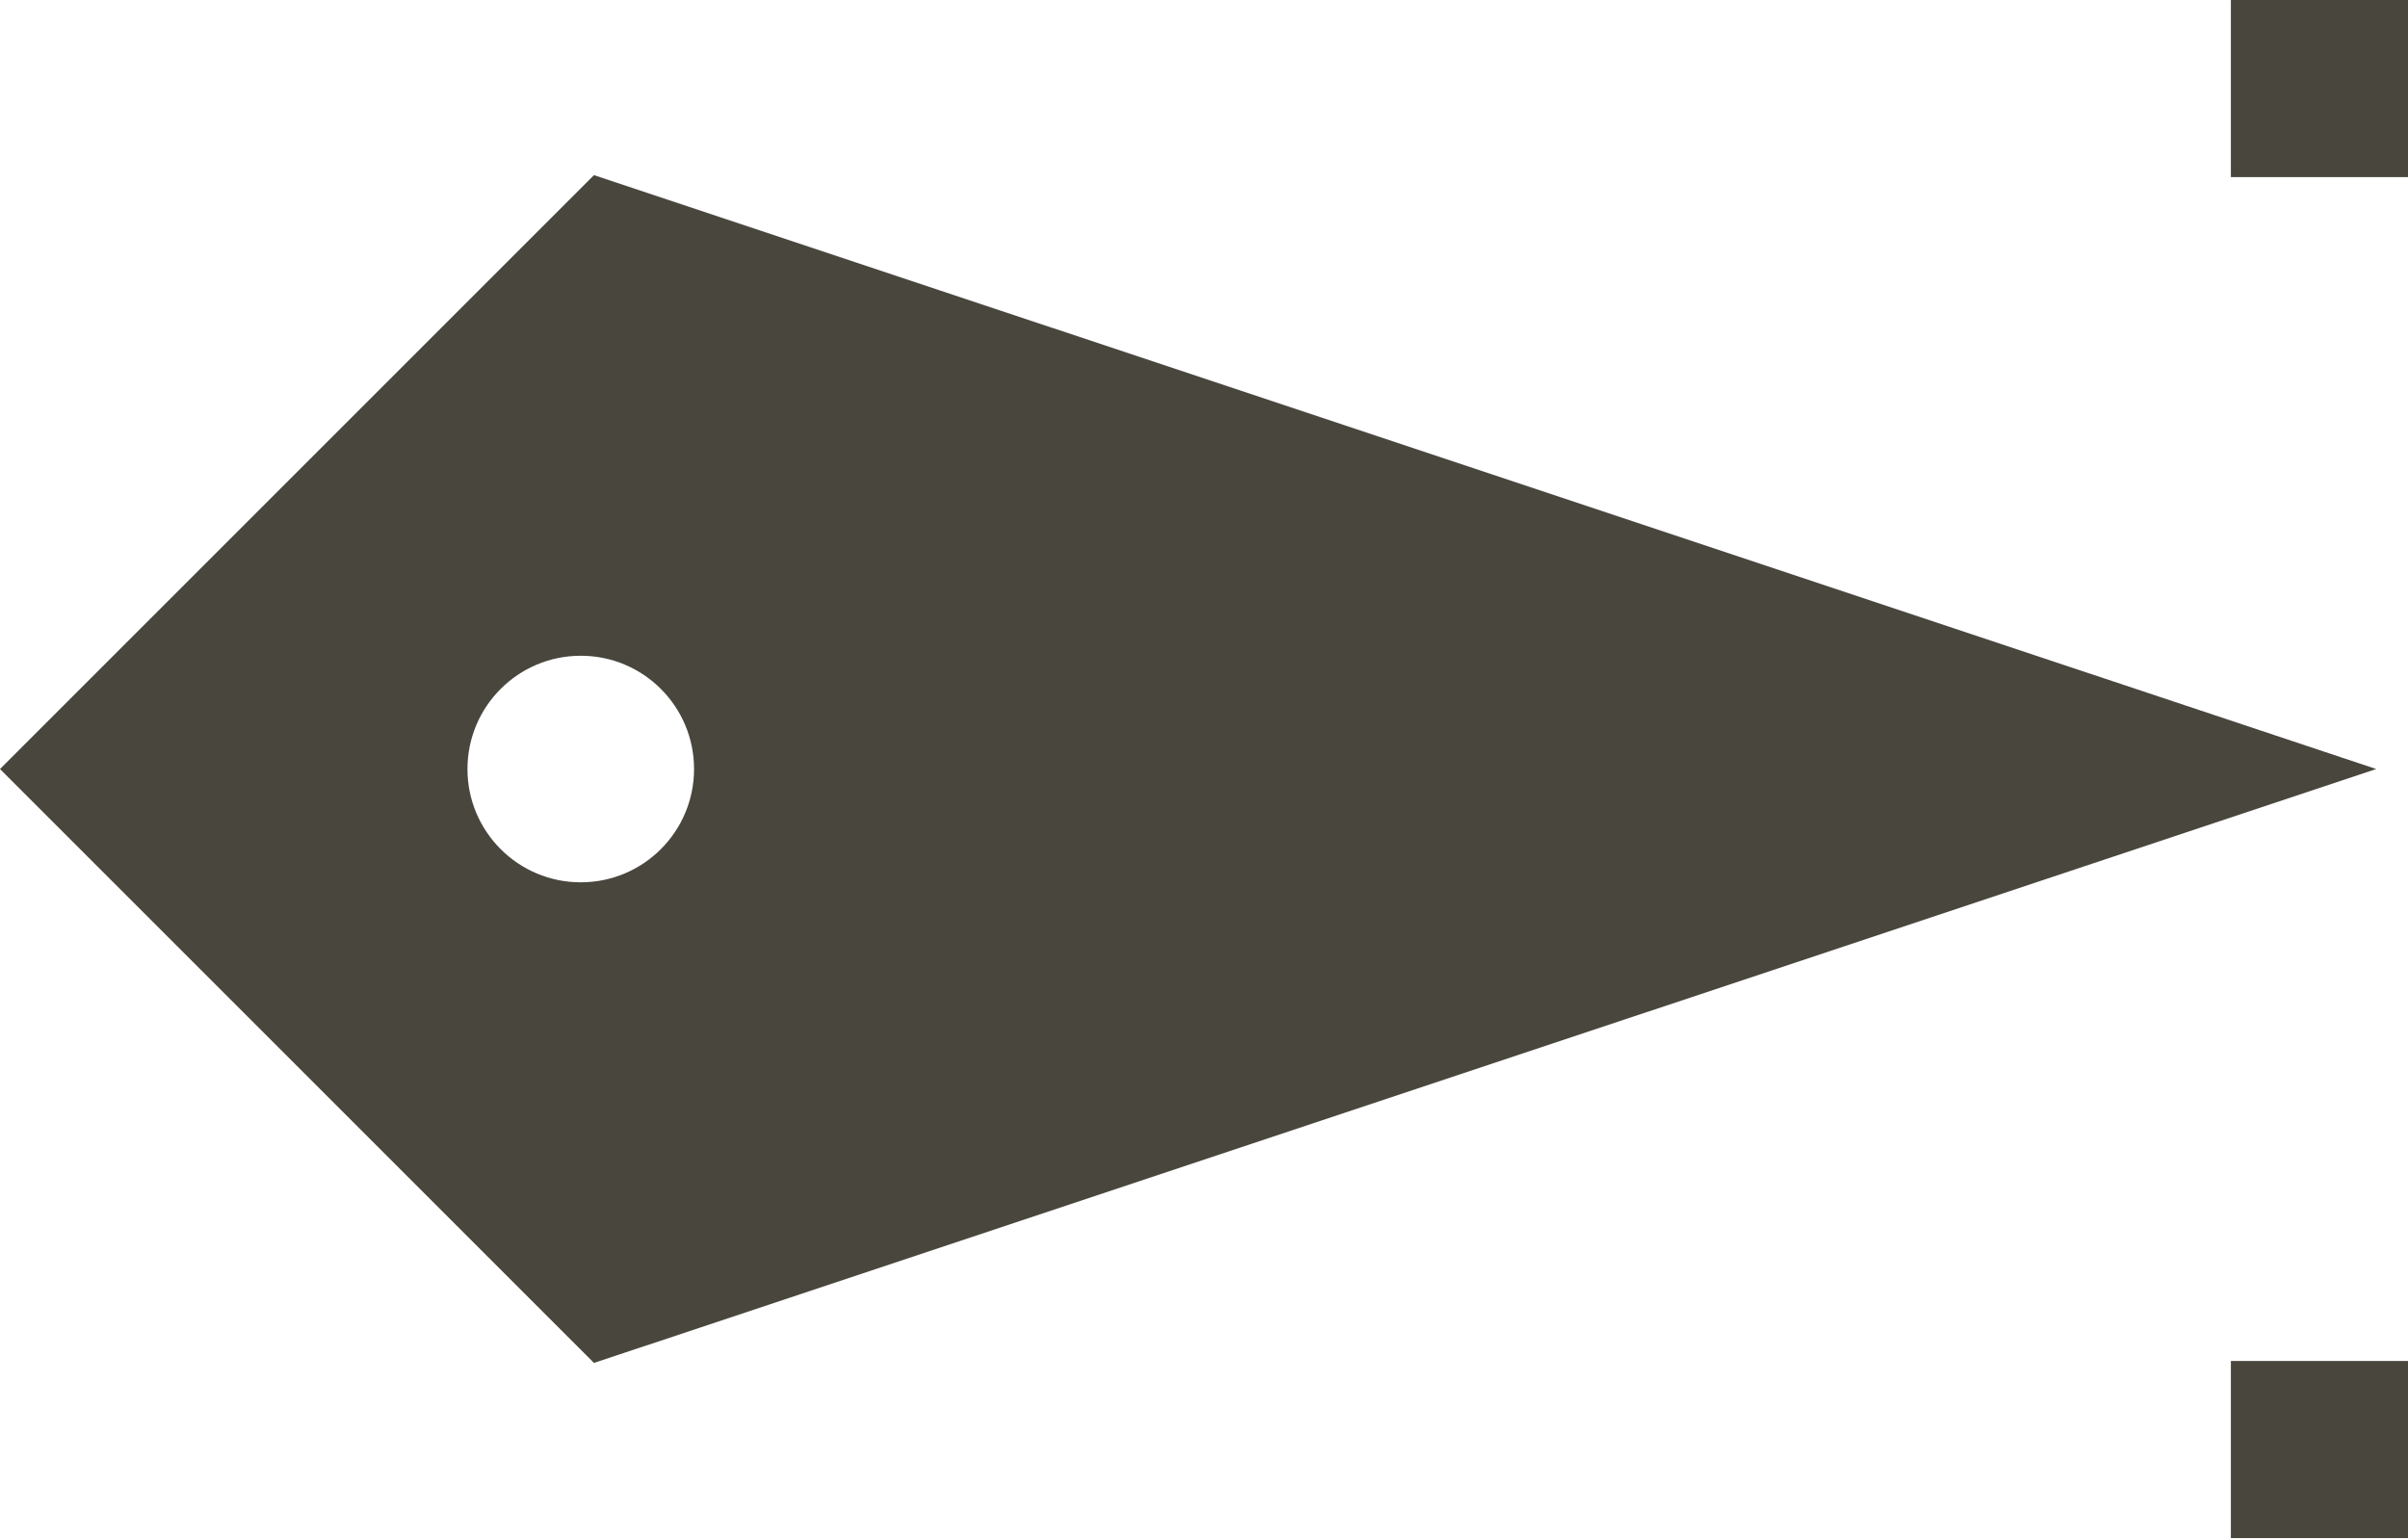
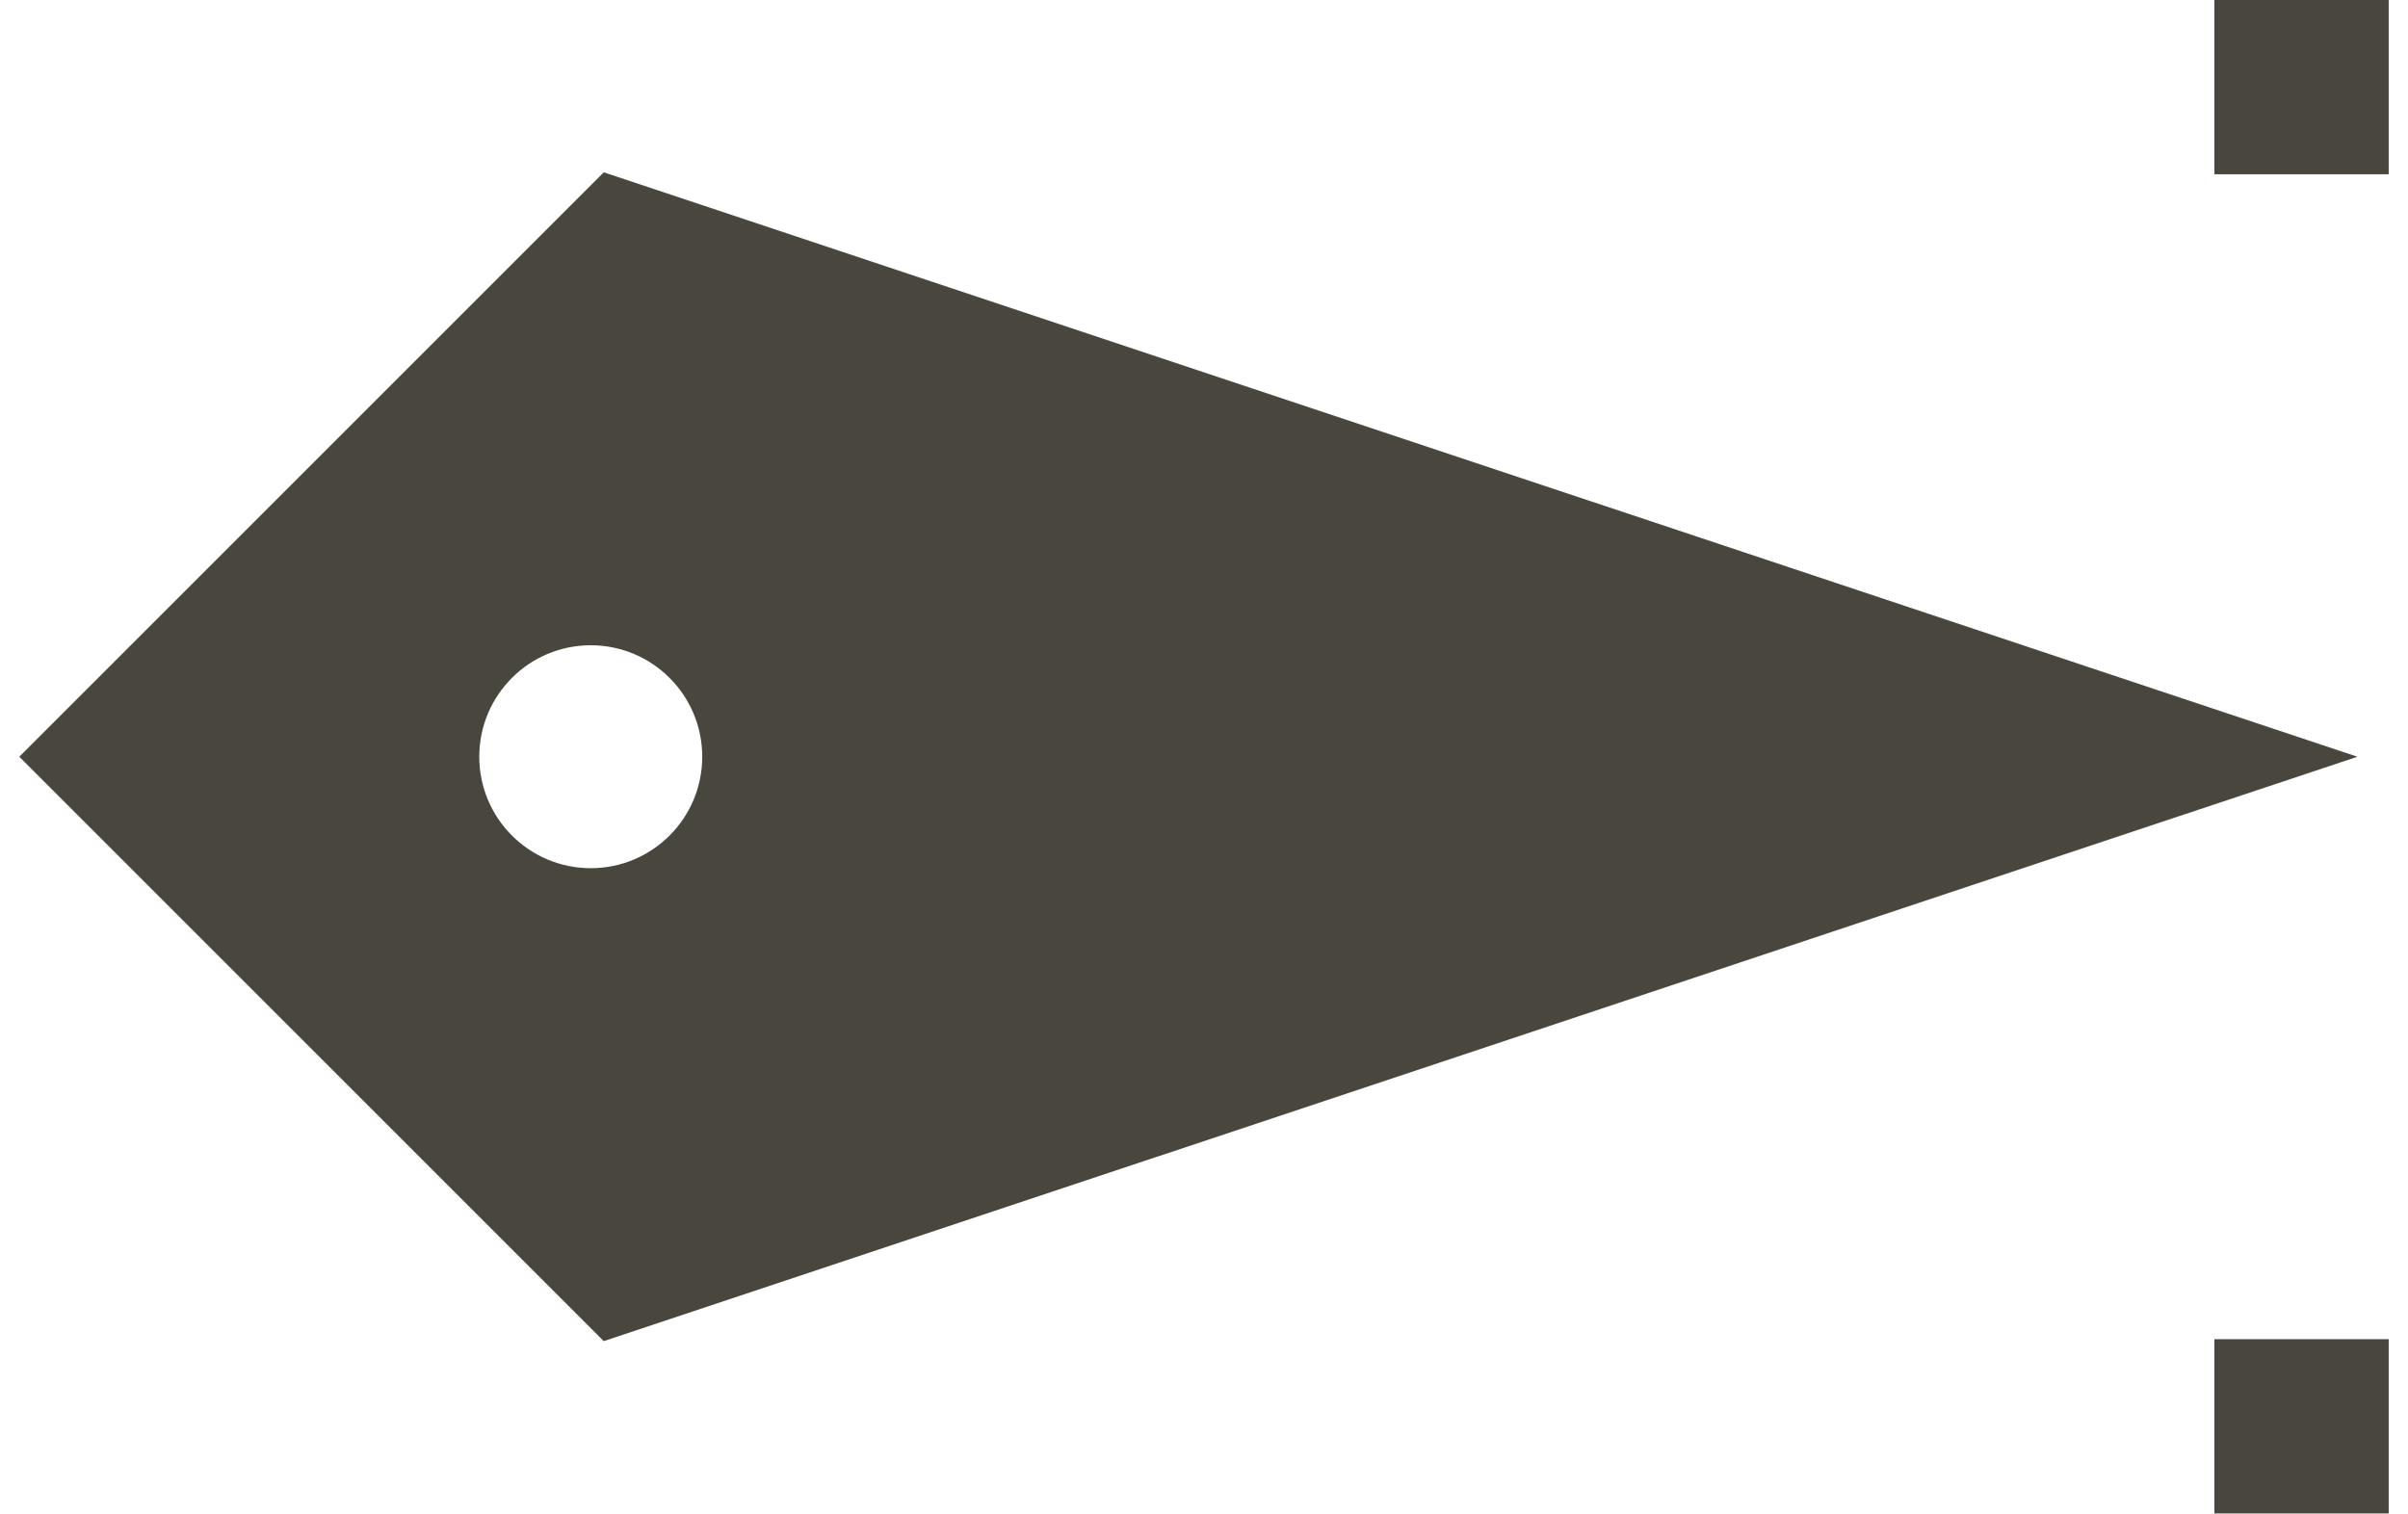
- <svg xmlns="http://www.w3.org/2000/svg" id="Layer_1" data-name="Layer 1" width="367.705" height="234.894" viewBox="0 0 367.705 234.894">
+ <svg xmlns="http://www.w3.org/2000/svg" id="Layer_1" data-name="Layer 1" width="35" height="22" viewBox="0 0 367.705 234.894">
  <defs>
    <style>
      .cls-1 {
        fill: #48463d;
      }
    </style>
  </defs>
  <path class="cls-1" d="M0,117.447l90.7,90.7,272.151-90.7L90.7,26.747Zm105.983,0a17.3,17.3,0,1,1-17.3-17.3A17.3,17.3,0,0,1,105.983,117.447Z" />
  <rect class="cls-1" x="340.658" y="207.848" width="27.046" height="27.046" transform="translate(132.81 575.553) rotate(-90)" />
  <rect class="cls-1" x="340.658" width="27.046" height="27.046" transform="translate(340.658 367.705) rotate(-90)" />
</svg>
